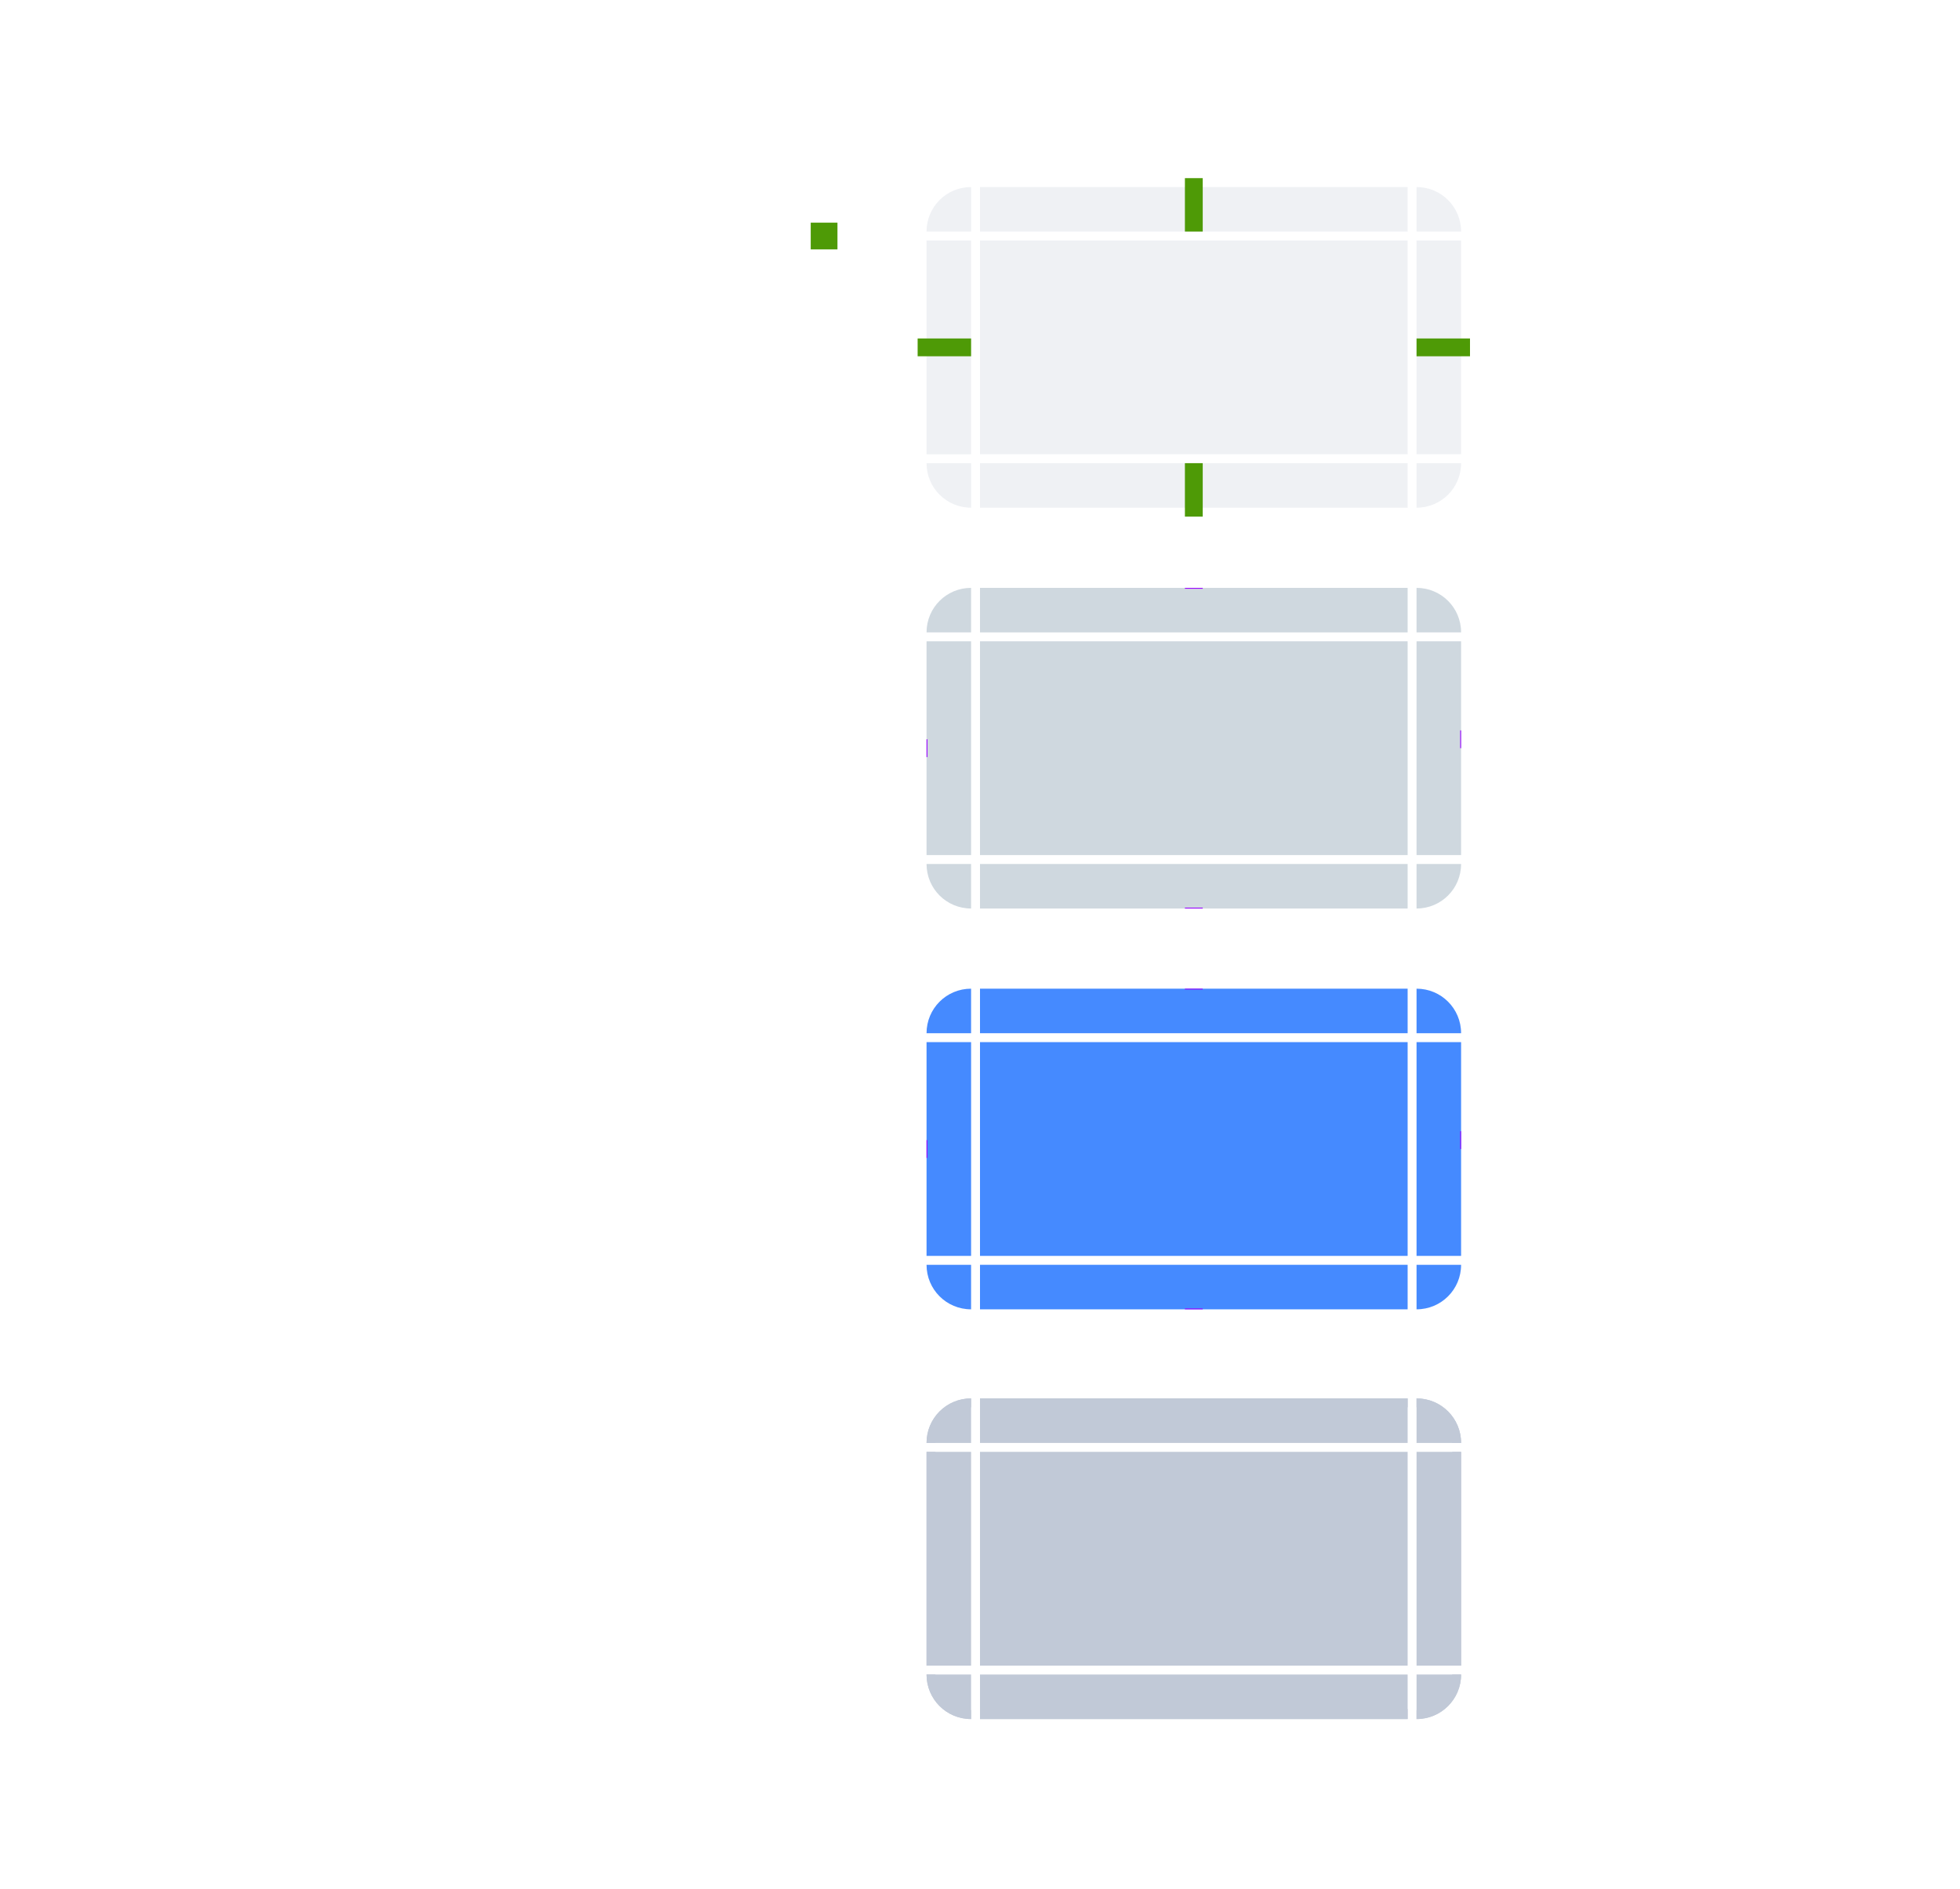
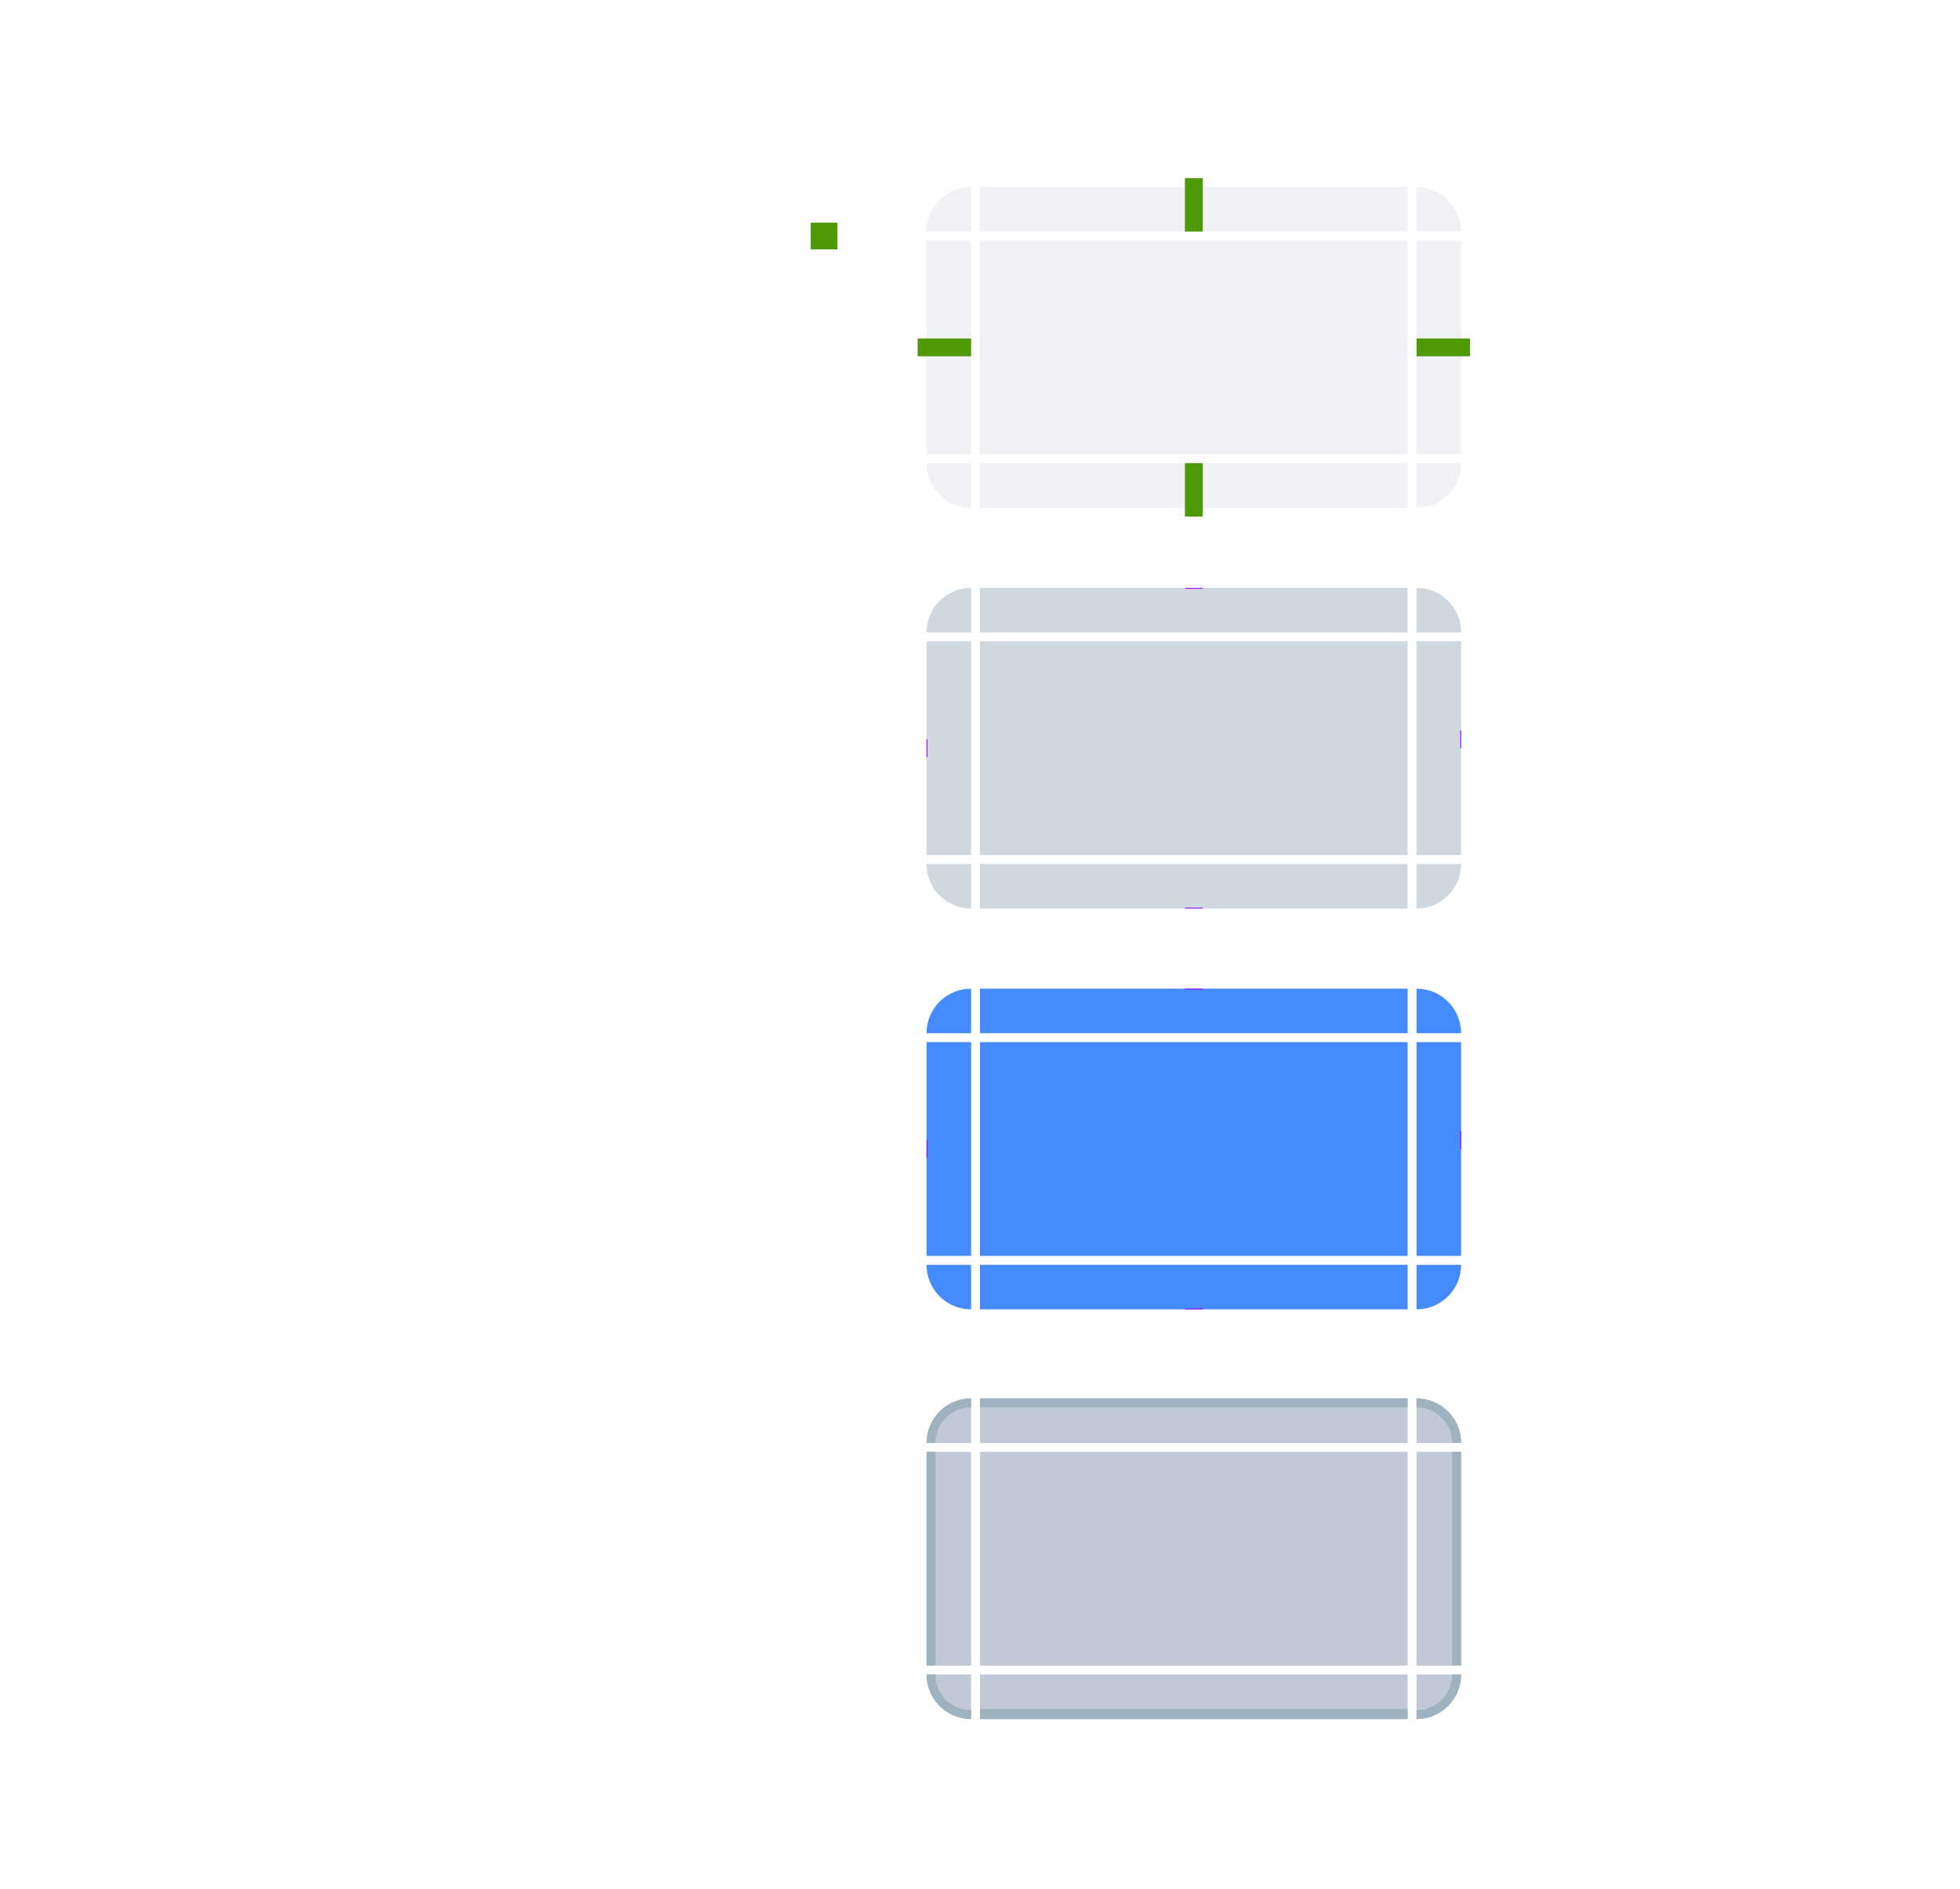
<svg xmlns="http://www.w3.org/2000/svg" xmlns:xlink="http://www.w3.org/1999/xlink" id="svg414" version="1.0" height="212" width="220">
  <defs id="defs18">
    <linearGradient id="b">
      <stop id="stop2" offset="0" stop-color="#fafafa" />
      <stop id="stop4" offset="1" stop-color="#fafafa" />
      <stop id="stop6" offset="1" stop-opacity=".314" stop-color="#afb4b9" />
    </linearGradient>
    <linearGradient id="e">
      <stop id="stop9" offset="0" stop-color="#0c6395" />
      <stop id="stop11" offset="1" stop-color="#3daeef" />
    </linearGradient>
    <style type="text/css" id="current-color-scheme">.ColorScheme-Text {
        color:#31363b;
        stop-color:#31363b;
      }
      .ColorScheme-Background {
        color:#eff0f1;
        stop-color:#eff0f1;
      }
      .ColorScheme-Highlight {
        color:#3daee9;
        stop-color:#3daee9;
      }
      .ColorScheme-ViewText {
        color:#31363b;
        stop-color:#31363b;
      }
      .ColorScheme-ViewBackground {
        color:#fcfcfc;
        stop-color:#fcfcfc;
      }
      .ColorScheme-ViewHover {
        color:#93cee9;
        stop-color:#93cee9;
      }
      .ColorScheme-ViewFocus{
        color:#3daee9;
        stop-color:#3daee9;
      }
      .ColorScheme-ButtonText {
        color:#31363b;
        stop-color:#31363b;
      }
      .ColorScheme-ButtonBackground {
        color:#eff0f1;
        stop-color:#eff0f1;
      }
      .ColorScheme-ButtonHover {
        color:#93cee9;
        stop-color:#93cee9;
      }
      .ColorScheme-ButtonFocus{
        color:#3daee9;
        stop-color:#3daee9;
      }</style>
    <linearGradient xlink:href="#e" gradientUnits="userSpaceOnUse" y2="110" y1="107" x2="216" x1="216" id="a" />
    <linearGradient xlink:href="#b" gradientUnits="userSpaceOnUse" gradientTransform="translate(-879.81 948.58)" y2="-138" y1="-159" x2="160" x1="160" id="d" />
    <linearGradient xlink:href="#b" gradientUnits="userSpaceOnUse" gradientTransform="translate(-823.81 948.58)" y2="-138" y1="-159" x2="160" x1="160" id="c" />
  </defs>
  <rect id="normal-hint-compose-over-border" x="91" y="25" width="3" height="3" ry="0" style="fill:#4e9a06" />
  <path id="hover-center" class="ColorScheme-Highlight" d="M 110,72 V 96 h 48 V 72 Z" style="color:#3daee6;opacity:0.5;fill:#9fb2c0;stroke-width:0.707;fill-opacity:1" />
  <g style="opacity:1" id="hover-topleft" transform="translate(-81.14,-758.86)">
    <path id="path5201" d="m 190.14,824.86 c -2.77,0 -5,2.23 -5,5 h 5 z" style="color:#3daee6;opacity:0.5;fill:#9fb2c0;stroke-width:1.25;fill-opacity:1" />
    <path id="path2151" transform="translate(81.14,758.86)" d="M 109 65 C 105.676 65 103 67.676 103 71 L 105 71 C 105 68.784 106.784 67 109 67 L 109 65 z " style="color:#3daee6;opacity:1;fill:none;stroke-width:1.5" />
    <path id="path10-91" transform="translate(81.14,758.86)" d="M 109 66 C 106.23 66 104 68.23 104 71 L 106 71 C 106 69.338 107.338 68 109 68 L 109 66 z " style="color:#3daee6;opacity:0;fill:#8ab4f8;stroke-width:1.25;fill-opacity:1" />
  </g>
  <g style="opacity:1" id="hover-top" transform="matrix(0.3664122,0,0,1,40.33041,-758.86)">
    <path class="ColorScheme-Highlight" d="M 190.14,824.86 V 829.86 h 131 v -5 z" id="path13-26" style="color:#3daee6;opacity:0.5;fill:#9fb2c0;fill-opacity:1;stroke-width:1.118" />
    <path style="color:#3daee6;opacity:1;fill:none;stroke-width:0.707" id="path2149" d="M 190.14,823.86 V 825.86 h 131 v -2 z" class="ColorScheme-Highlight" />
    <path class="ColorScheme-Highlight" d="m 190.14,824.86 v 2 h 131 v -2 z" id="path4403" style="color:#3daee6;opacity:0;fill:#8ab4f8;stroke-width:0.707;fill-opacity:1" />
  </g>
  <use height="100%" width="100%" transform="matrix(-1,0,0,1,268,0)" id="hover-topright" xlink:href="#hover-topleft" y="0" x="0" />
  <use height="100%" width="100%" transform="matrix(0,-0.5000001,1,0,37.99997,151)" id="hover-left" xlink:href="#hover-top" y="0" x="0" />
  <use height="100%" width="100%" transform="matrix(0,0.5,-1,0,230,16.99998)" id="hover-right" xlink:href="#hover-top" y="0" x="0" />
  <use height="100%" width="100%" transform="matrix(1,0,0,-1,-2.6708e-5,168)" id="hover-bottom" xlink:href="#hover-top" y="0" x="0" />
  <use height="100%" width="100%" transform="matrix(1,0,0,-1,-4.7e-7,168)" id="hover-bottomleft" xlink:href="#hover-topleft" y="0" x="0" />
  <use height="100%" width="100%" transform="rotate(-180,134,84)" id="hover-bottomright" xlink:href="#hover-topleft" y="0" x="0" />
  <rect id="hover-hint-top-margin" x="133" y="66" width="2" height="0.1" style="fill:#9a06ff;stroke-width:0.316" />
  <rect id="hover-hint-right-margin" transform="rotate(-90)" x="-84" y="163.9" width="2" height="0.1" style="fill:#9a06ff;stroke-width:0.224" />
  <rect id="hover-hint-left-margin" transform="rotate(-90)" x="-85" y="104" width="2" height="0.1" style="fill:#9a06ff;stroke-width:0.224" />
  <rect height="0.1" width="2" y="101.9" x="133" id="hover-hint-bottom-margin" style="fill:#9a06ff;stroke-width:0.183" />
  <path id="normal-center" class="ColorScheme-Highlight" d="m 110,27 v 24 h 48 V 27 Z" style="color:#3daee6;opacity:0.7;fill:#e8ebf0;stroke-width:0.707;fill-opacity:1" />
  <g style="opacity:1" id="normal-topleft" transform="translate(-81.14,-803.86)">
    <path id="path2151-9-5" transform="translate(81.14,758.86)" d="m 109,65 c -3.324,0 -6,2.676 -6,6 h 2 c 0,-2.216 1.784,-4 4,-4 z" style="color:#3daee6;opacity:1;fill:none;stroke-width:1.5" />
    <path id="path10-91-9-7" d="m 190.14,824.86 c -2.77,0 -5,2.23 -5,5 h 5 z" style="color:#3daee6;opacity:0.7;fill:#e8ebf0;stroke-width:1.25;fill-opacity:1" />
  </g>
  <g style="opacity:1" id="normal-top" transform="matrix(0.3664122,0,0,1,40.33039,-803.86)">
    <path class="ColorScheme-Highlight" d="M 190.14,824.86 V 829.86 h 131 v -5 z" id="path13-26-1-3" style="color:#3daee6;opacity:0.7;fill:#e8ebf0;stroke-width:1.118;fill-opacity:1" />
    <path style="color:#3daee6;opacity:1;fill:none;stroke-width:0.707" id="path2149-9-6" d="M 190.14,823.86 V 825.86 h 131 v -2 z" class="ColorScheme-Highlight" />
  </g>
  <g transform="matrix(-1,0,0,1,349.14,-803.86)" id="normal-topright" style="opacity:1">
    <path style="color:#3daee6;opacity:1;fill:none;stroke-width:1.5" d="m 109,65 c -3.324,0 -6,2.676 -6,6 h 2 c 0,-2.216 1.784,-4 4,-4 z" transform="translate(81.14,758.86)" id="path2794-2" />
    <path style="color:#3daee6;opacity:0.7;fill:#e8ebf0;stroke-width:1.25;fill-opacity:1" d="m 190.14,824.86 c -2.77,0 -5,2.23 -5,5 H 190.14 Z" id="path2796-5" />
  </g>
  <g transform="matrix(0,-0.1832061,1,0,-720.86,85.83475)" id="normal-left" style="opacity:1">
    <path style="color:#3daee6;opacity:0.7;fill:#e8ebf0;stroke-width:1.118;fill-opacity:1" id="path2824-8" d="M 190.14,824.86 V 829.86 h 131 v -5 z" class="ColorScheme-Highlight" />
    <path class="ColorScheme-Highlight" d="M 190.14,823.86 V 825.86 h 131 v -2 z" id="path2826-2" style="color:#3daee6;opacity:1;fill:none;stroke-width:0.707" />
  </g>
  <g transform="matrix(0,0.1832061,-1,0,988.86,-7.834834)" id="normal-right" style="opacity:1">
    <path style="color:#3daee6;opacity:0.7;fill:#e8ebf0;stroke-width:1.118;fill-opacity:1" id="path2812-5" d="M 190.14,824.86 V 829.86 h 131 v -5 z" class="ColorScheme-Highlight" />
    <path class="ColorScheme-Highlight" d="M 190.14,823.86 V 825.86 h 131 v -2 z" id="path2814-6" style="color:#3daee6;opacity:1;fill:none;stroke-width:0.707" />
  </g>
  <g transform="matrix(0.3664122,0,0,-1,40.33038,881.8599)" id="normal-bottom" style="opacity:1">
    <path style="color:#3daee6;opacity:0.7;fill:#e8ebf0;stroke-width:1.118;fill-opacity:1" id="path2818-7" d="m 190.14,824.86 v 5 h 131 v -5 z" class="ColorScheme-Highlight" />
    <path class="ColorScheme-Highlight" d="M 190.14,823.86 V 825.86 h 131 v -2 z" id="path2820-5" style="color:#3daee6;opacity:1;fill:none;stroke-width:0.707" />
  </g>
  <g transform="matrix(1,0,0,-1,-81.14002,881.8599)" id="normal-bottomleft" style="opacity:1">
    <path style="color:#3daee6;opacity:1;fill:none;stroke-width:1.5" d="m 109,65 c -3.324,0 -6,2.676 -6,6 h 2 c 0,-2.216 1.784,-4 4,-4 z" transform="translate(81.14,758.86)" id="path2806-9" />
    <path style="color:#3daee6;opacity:0.7;fill:#e8ebf0;stroke-width:1.25;fill-opacity:1" d="m 190.14,824.86 c -2.77,0 -5,2.23 -5,5 H 190.14 Z" id="path2808-3" />
  </g>
  <g transform="rotate(180,174.57,440.93)" id="normal-bottomright" style="opacity:1">
    <path style="color:#3daee6;opacity:1;fill:none;stroke-width:1.5" d="m 109,65 c -3.324,0 -6,2.676 -6,6 h 2 c 0,-2.216 1.784,-4 4,-4 z" transform="translate(81.14,758.86)" id="path2800-1" />
    <path style="color:#3daee6;opacity:0.7;fill:#e8ebf0;stroke-width:1.25;fill-opacity:1" d="m 190.14,824.86 c -2.77,0 -5,2.23 -5,5 H 190.14 Z" id="path2802-8" />
  </g>
-   <path id="pressed-center" class="ColorScheme-Highlight" d="m 110,163 v 24 h 48 v -24 z" style="color:#3daee6;opacity:1;fill:#c1c9d7;stroke-width:0.707;fill-opacity:1" />
-   <g style="opacity:1" id="pressed-topleft" transform="translate(-81.14,-667.86)">
-     <path id="path2151-9-5-9" transform="translate(81.14,758.86)" d="m 109,65 c -3.324,0 -6,2.676 -6,6 h 2 c 0,-2.216 1.784,-4 4,-4 z" style="color:#3daee6;opacity:1;fill:none;stroke-width:1.5" />
-     <path id="path10-91-9-7-7" d="m 190.14,824.86 c -2.77,0 -5,2.23 -5,5 h 5 z" style="color:#3daee6;opacity:1;fill:#c1c9d7;stroke-width:1.25;fill-opacity:1" />
-     <path id="path998" style="color:#3daee6;opacity:1;fill:#c1c9d7;stroke-width:1.25;fill-opacity:1" d="M 109 157 C 106.23 157 104 159.23 104 162 L 105 162 C 105 159.784 106.784 158 109 158 L 109 157 z " transform="translate(81.14,667.86)" />
-   </g>
-   <g style="opacity:1" id="pressed-top" transform="matrix(0.3664122,0,0,1,40.33038,-667.86)">
-     <path class="ColorScheme-Highlight" d="M 190.14,824.86 V 829.86 h 131 v -5 z" id="path13-26-1-3-6" style="color:#3daee6;opacity:1;fill:#c1c9d7;stroke-width:1.118;fill-opacity:1" />
-     <path style="color:#3daee6;opacity:1;fill:none;stroke-width:0.707" id="path2149-9-6-2" d="M 190.14,823.86 V 825.86 h 131 v -2 z" class="ColorScheme-Highlight" />
-     <path class="ColorScheme-Highlight" d="m 190.14,824.86 v 1 h 131 v -1 z" id="path1005" style="color:#3daee6;opacity:1;fill:#c1c9d7;fill-opacity:1;stroke-width:0.5" />
-   </g>
-   <g transform="matrix(-1,0,0,1,349.14,-667.86)" id="pressed-topright" style="opacity:1">
-     <path style="color:#3daee6;opacity:1;fill:none;stroke-width:1.5" d="m 109,65 c -3.324,0 -6,2.676 -6,6 h 2 c 0,-2.216 1.784,-4 4,-4 z" transform="translate(81.14,758.86)" id="path2794-2-7" />
-     <path style="color:#3daee6;opacity:1;fill:#c1c9d7;stroke-width:1.25;fill-opacity:1" d="m 190.14,824.86 c -2.77,0 -5,2.23 -5,5 h 5 z" id="path2796-5-7" />
-     <path id="path1007" style="color:#3daee6;opacity:1;fill:#c1c9d7;stroke-width:1.25;fill-opacity:1" d="M 159 157 L 159 158 C 161.216 158 163 159.784 163 162 L 164 162 C 164 159.23 161.77 157 159 157 z " transform="matrix(-1,0,0,1,349.14,667.86)" />
-   </g>
-   <g transform="matrix(0,-0.1832061,1,0,-720.86,221.8347)" id="pressed-left" style="opacity:1">
-     <path style="color:#3daee6;opacity:1;fill:#c1c9d7;stroke-width:1.118;fill-opacity:1" id="path2824-8-5" d="M 190.14,824.86 V 829.86 h 131 v -5 z" class="ColorScheme-Highlight" />
-     <path class="ColorScheme-Highlight" d="M 190.14,823.86 V 825.86 h 131 v -2 z" id="path2826-2-7" style="color:#3daee6;opacity:1;fill:none;stroke-width:0.707" />
-     <path style="color:#3daee6;opacity:1;fill:#c1c9d7;fill-opacity:1;stroke-width:0.5" id="path1012" d="M 190.14,824.86 V 825.86 h 131 v -1 z" class="ColorScheme-Highlight" />
-   </g>
-   <g transform="matrix(0,0.1832061,-1,0,988.8599,128.1651)" id="pressed-right" style="opacity:1">
-     <path style="color:#3daee6;opacity:1;fill:#c1c9d7;stroke-width:1.118;fill-opacity:1" id="path2812-5-0" d="M 190.14,824.86 V 829.86 h 131 v -5 z" class="ColorScheme-Highlight" />
-     <path class="ColorScheme-Highlight" d="M 190.14,823.86 V 825.86 h 131 v -2 z" id="path2814-6-9" style="color:#3daee6;opacity:1;fill:none;stroke-width:0.707" />
-     <path style="color:#3daee6;opacity:1;fill:#c1c9d7;fill-opacity:1;stroke-width:0.5" id="path1026" d="m 190.14,824.86 v 1 h 131 v -1 z" class="ColorScheme-Highlight" />
-   </g>
-   <g transform="matrix(0.3664122,0,0,-1,40.33038,1017.86)" id="pressed-bottom" style="opacity:1">
-     <path style="color:#3daee6;opacity:1;fill:#c1c9d7;stroke-width:1.118;fill-opacity:1" id="path2818-7-0" d="M 190.14,824.86 V 829.86 h 131 v -5 z" class="ColorScheme-Highlight" />
-     <path class="ColorScheme-Highlight" d="M 190.14,823.86 V 825.86 h 131 v -2 z" id="path2820-5-9" style="color:#3daee6;opacity:1;fill:none;stroke-width:0.707" />
-     <path style="color:#3daee6;opacity:1;fill:#c1c9d7;fill-opacity:1;stroke-width:0.532" id="path1019" d="m 190.14,824.86 v 1.133 h 131 v -1.133 z" class="ColorScheme-Highlight" />
-   </g>
-   <g transform="matrix(1,0,0,-1,-81.14002,1017.86)" id="pressed-bottomleft" style="opacity:1">
-     <path style="color:#3daee6;opacity:1;fill:none;stroke-width:1.5" d="m 109,65 c -3.324,0 -6,2.676 -6,6 h 2 c 0,-2.216 1.784,-4 4,-4 z" transform="translate(81.14,758.86)" id="path2806-9-9" />
-     <path style="color:#3daee6;opacity:1;fill:#c1c9d7;stroke-width:1.25;fill-opacity:1" d="m 190.14,824.86 c -2.77,0 -5,2.23 -5,5 H 190.14 Z" id="path2808-3-3" />
-     <path id="path1014" style="color:#3daee6;opacity:1;fill:#c1c9d7;stroke-width:1.25;fill-opacity:1" d="M 104 188 C 104 190.77 106.23 193 109 193 L 109 192 C 106.784 192 105 190.216 105 188 L 104 188 z " transform="matrix(1,0,0,-1,81.14002,1017.86)" />
-   </g>
-   <g transform="rotate(180,174.57,508.93)" id="pressed-bottomright" style="opacity:1">
-     <path style="color:#3daee6;opacity:1;fill:none;stroke-width:1.5" d="m 109,65 c -3.324,0 -6,2.676 -6,6 h 2 c 0,-2.216 1.784,-4 4,-4 z" transform="translate(81.14,758.86)" id="path2800-1-0" />
-     <path style="color:#3daee6;opacity:1;fill:#c1c9d7;stroke-width:1.25;fill-opacity:1" d="m 190.14,824.86 c -2.77,0 -5,2.23 -5,5 H 190.14 Z" id="path2802-8-6" />
-     <path id="path1021" style="color:#3daee6;opacity:1;fill:#c1c9d7;stroke-width:1.25;fill-opacity:1" d="M 163 188 C 163 190.216 161.216 192 159 192 L 159 193 C 161.77 193 164 190.77 164 188 L 163 188 z " transform="rotate(-180,174.57,508.93)" />
-   </g>
  <path id="focus-center" class="ColorScheme-Highlight" d="m 110,117 v 24 h 48 V 117 Z" style="color:#3daee6;opacity:1;fill:#458aff;stroke-width:0.707;fill-opacity:1" />
  <g style="opacity:1" id="focus-topleft" transform="translate(-81.14,-713.86)">
    <path id="path5203" d="m 190.14,824.86 c -2.77,0 -5,2.23 -5,5 h 5 z" style="color:#3daee6;opacity:1;fill:#458aff;stroke-width:1.25;fill-opacity:1" />
    <path id="path2151-0" transform="translate(81.14,758.86)" d="m 109,65 c -3.324,0 -6,2.676 -6,6 h 2 c 0,-2.216 1.784,-4 4,-4 z" style="color:#3daee6;opacity:1;fill:none;stroke-width:1.5" />
  </g>
  <g style="opacity:1" id="focus-top" transform="matrix(0.3664122,0,0,1,40.33041,-713.86)">
    <path class="ColorScheme-Highlight" d="M 190.14,824.86 V 829.86 h 131 v -5 z" id="path13-26-3" style="color:#3daee6;opacity:1;fill:#458aff;stroke-width:1.118;fill-opacity:1" />
    <path style="color:#3daee6;opacity:1;fill:none;stroke-width:0.707" id="path2149-1" d="M 190.14,823.86 V 825.86 h 131 v -2 z" class="ColorScheme-Highlight" />
  </g>
  <g transform="matrix(-1,0,0,1,349.14,-713.86)" id="focus-topright" style="opacity:1">
    <path style="color:#3daee6;opacity:1;fill:#458aff;stroke-width:1.25;fill-opacity:1" d="m 190.14,824.86 c -2.77,0 -5,2.23 -5,5 H 190.14 Z" id="path5205" />
    <path style="color:#3daee6;opacity:1;fill:none;stroke-width:1.5" d="m 109,65 c -3.324,0 -6,2.676 -6,6 h 2 c 0,-2.216 1.784,-4 4,-4 z" transform="translate(81.14,758.86)" id="path5070" />
  </g>
  <g transform="matrix(0,-0.1832061,1,0,-720.86,175.8348)" id="focus-left" style="opacity:1">
    <path style="color:#3daee6;opacity:1;fill:#458aff;stroke-width:1.118;fill-opacity:1" id="path5062" d="M 190.14,824.86 V 829.86 h 131 v -5 z" class="ColorScheme-Highlight" />
    <path class="ColorScheme-Highlight" d="M 190.14,823.86 V 825.86 h 131 v -2 z" id="path5064" style="color:#3daee6;opacity:1;fill:none;stroke-width:0.707" />
  </g>
  <g transform="matrix(0,0.1832061,-1,0,988.8599,82.16516)" id="focus-right" style="opacity:1">
    <path style="color:#3daee6;opacity:1;fill:#458aff;stroke-width:1.118;fill-opacity:1" id="path5030" d="M 190.14,824.86 V 829.86 h 131 v -5 z" class="ColorScheme-Highlight" />
    <path class="ColorScheme-Highlight" d="M 190.14,823.86 V 825.86 h 131 v -2 z" id="path5032" style="color:#3daee6;opacity:1;fill:none;stroke-width:0.707" />
  </g>
  <g transform="matrix(0.3664122,0,0,-1,40.33038,971.8599)" id="focus-bottom" style="opacity:1">
    <path style="color:#3daee6;opacity:1;fill:#458aff;stroke-width:1.118;fill-opacity:1" id="path5046" d="M 190.14,824.86 V 829.86 h 131 v -5 z" class="ColorScheme-Highlight" />
    <path class="ColorScheme-Highlight" d="M 190.14,823.86 V 825.86 h 131 v -2 z" id="path5048" style="color:#3daee6;opacity:1;fill:none;stroke-width:0.707" />
  </g>
  <g transform="matrix(1,0,0,-1,-81.14,971.8599)" id="focus-bottomleft" style="opacity:1">
    <path style="color:#3daee6;opacity:1;fill:#458aff;stroke-width:1.25;fill-opacity:1" d="m 190.14,824.86 c -2.77,0 -5,2.23 -5,5 H 190.14 Z" id="path5207" />
    <path style="color:#3daee6;opacity:1;fill:none;stroke-width:1.5" d="m 109,65 c -3.324,0 -6,2.676 -6,6 h 2 c 0,-2.216 1.784,-4 4,-4 z" transform="translate(81.14,758.86)" id="path5054" />
  </g>
  <g transform="rotate(180,174.57,485.93)" id="focus-bottomright" style="opacity:1">
    <path style="color:#3daee6;opacity:1;fill:#458aff;stroke-width:1.25;fill-opacity:1" d="m 190.14,824.86 c -2.77,0 -5,2.23 -5,5 H 190.14 Z" id="path5209" />
    <path style="color:#3daee6;opacity:1;fill:none;stroke-width:1.5" d="m 109,65 c -3.324,0 -6,2.676 -6,6 h 2 c 0,-2.216 1.784,-4 4,-4 z" transform="translate(81.14,758.86)" id="path5038" />
  </g>
  <rect id="focus-hint-top-margin" x="133" y="111" width="2" height="0.1" style="fill:#9a06ff;stroke-width:0.316" />
  <rect id="focus-hint-right-margin" transform="rotate(-90)" x="-129" y="163.9" width="2" height="0.1" style="fill:#9a06ff;stroke-width:0.224" />
  <rect id="focus-hint-left-margin" transform="rotate(-90)" x="-130" y="104" width="2" height="0.1" style="fill:#9a06ff;stroke-width:0.224" />
  <rect height="0.1" width="2" y="146.9" x="133" id="focus-hint-bottom-margin" style="fill:#9a06ff;stroke-width:0.183" />
  <g style="stroke-width:1.118" transform="matrix(-0.9999998,0,0,1,327,66.99999)" id="toolbutton-hover-right">
    <path id="path120-68" transform="matrix(-1.250001,0,0,1,503.5002,72.99998)" d="m 362,-53 v 32 h 2 2 v -32 h -2 z" style="opacity:1;fill:#e8ebf0;stroke-width:1;fill-opacity:1" />
  </g>
  <g style="stroke-width:1.25" transform="matrix(0.9999988,0,0,0.9999988,237,-926.3588)" id="toolbutton-hover-bottomright">
    <g style="stroke-width:1.25" id="g129-4" transform="matrix(-1,0,0,1,44,993.36)">
      <path id="path1145-3" transform="matrix(-1.25,0,0,1.25,457.5,77.99999)" d="m 362,-20 v 2 2 c 2.216,0 4,-1.784 4,-4 h -2 z" style="opacity:1;fill:#e8ebf0;stroke-width:1;fill-opacity:1" />
    </g>
  </g>
  <g style="stroke-width:1.118" transform="matrix(1.000002,0,0,1,190.9999,66.99999)" id="toolbutton-hover-left">
    <path id="path132-9" transform="matrix(1.25,0,0,1,-359,72.99998)" d="m 324,-53 v 32 h 2 2 v -32 h -2 z" style="opacity:1;fill:#e8ebf0;stroke-width:1;fill-opacity:1" />
  </g>
  <rect y="237" x="-105" height="5" width="2" id="toolbutton-hover-hint-left-margin" style="fill:#4e9a06;fill-opacity:1;fill-rule:nonzero;stroke:none;stroke-width:1.118" transform="rotate(-90)" />
  <g transform="matrix(1,0,0,0.7134887,238,-626.566)" id="toolbutton-hover-bottom" style="fill:#565656;stroke-width:1.324">
    <g id="g141-0" transform="translate(-48,994.36)" style="stroke-width:1.324">
      <path id="path137-6" transform="matrix(1,0,0,1.751968,-276,87.03933)" d="m 329,-20 v 2 2 h 32 v -2 -2 z" style="opacity:1;fill:#e8ebf0;stroke-width:1;fill-opacity:1" />
    </g>
  </g>
  <g style="stroke-width:1.25" transform="matrix(1.200008,0,0,1.200008,238.4,-1135.64)" id="toolbutton-hover-bottomleft">
    <g style="stroke-width:1.25" id="g148-9" transform="translate(-2,993.36)">
      <path id="path1147-26" d="m 0.833,53 c 0,2.308 1.858,4.167 4.167,4.167 V 55.083 53 H 2.917 Z" style="opacity:1;fill:#e8ebf0;stroke-width:1.042;fill-opacity:1" />
    </g>
  </g>
  <g style="stroke-width:1.118" transform="matrix(1,0,0,0.999997,238,-924.3569)" id="toolbutton-hover-top">
    <g style="stroke-width:1.118" id="g157-4" transform="translate(-48,988.36)">
      <path id="path151-95" transform="matrix(1,0,0,1.25,-276,89.49997)" d="m 329,-58 v 2 2 h 32 v -2 -2 z" style="opacity:1;fill:#e8ebf0;stroke-width:1;fill-opacity:1" />
    </g>
  </g>
  <g style="stroke-width:0.75" transform="matrix(1.666674,0,0,1.666674,237,-1597.941)" id="toolbutton-hover-topleft">
    <g style="stroke-width:0.75" id="g166-8" transform="translate(-2,993.36)">
      <path id="path1149-71" transform="matrix(0.7499978,0,0,0.7499978,-240.9993,57.4999)" d="m 328,-58 c -2.216,0 -4,1.784 -4,4 h 2 2 v -2 z" style="opacity:1;fill:#e8ebf0;stroke-width:1;fill-opacity:1" />
    </g>
  </g>
  <g style="stroke-width:1.25" transform="matrix(1.000002,0,0,1.000002,236.9999,-924.3617)" id="toolbutton-hover-topright">
    <g style="stroke-width:1.25" id="g175-2" transform="matrix(-1,0,0,1,44,993.36)">
      <path id="path1151-7" transform="matrix(-1.250001,0,0,1.250001,457.5002,84.5)" d="m 362,-58 v 2 2 h 2 2 c 0,-2.216 -1.784,-4 -4,-4 z" style="opacity:1;fill:#e8ebf0;stroke-width:1;fill-opacity:1" />
    </g>
  </g>
  <path d="M 275,119 V 87 h -32 v 32 z" id="toolbutton-hover-center" style="opacity:1;fill:#e8ebf0;stroke-width:1;fill-opacity:1" />
  <rect style="fill:#4e9a06;fill-opacity:1;fill-rule:nonzero;stroke:none;stroke-width:1.118" id="toolbutton-hover-hint-top-margin" width="2" height="5" x="258" y="81" />
  <rect transform="rotate(-90)" style="fill:#4e9a06;fill-opacity:1;fill-rule:nonzero;stroke:none;stroke-width:1.118" id="toolbutton-hover-hint-right-margin" width="2" height="5" x="-104" y="276" />
  <rect y="120" x="258" height="5" width="2" id="toolbutton-hover-hint-bottom-margin" style="fill:#4e9a06;fill-opacity:1;fill-rule:nonzero;stroke:none;stroke-width:1.118" />
  <g style="stroke-width:1.118" transform="matrix(-1.000001,0,0,1,382.0001,66.99988)" id="toolbutton-pressed-right">
    <path id="path120-68-2" transform="matrix(-1.250001,0,0,1,572.2503,73.00009)" d="m 417,-53 v 32 h 2 2 v -32 h -2 z" style="opacity:1;fill:#458aff;fill-opacity:1;stroke-width:1" />
  </g>
  <g style="stroke-width:1.25" transform="matrix(0.9999989,0,0,0.9999989,292,-926.359)" id="toolbutton-pressed-bottomright">
    <g style="stroke-width:1.25" id="g129-4-1" transform="matrix(-1,0,0,1,44,993.36)">
      <path id="path1145-3-0" transform="matrix(-1.25,0,0,1.25,526.25,78.00011)" d="m 417,-20 v 2 2 c 2.216,0 4,-1.784 4,-4 h -2 z" style="opacity:1;fill:#458aff;fill-opacity:1;stroke-width:1" />
    </g>
  </g>
  <g style="stroke-width:1.118" transform="matrix(1.000002,0,0,1,245.9999,66.99988)" id="toolbutton-pressed-left">
    <path id="path132-9-1" transform="matrix(1.25,0,0,1,-427.75,73.00009)" d="m 379,-53 v 32 h 2 2 v -32 h -2 z" style="opacity:1;fill:#458aff;fill-opacity:1;stroke-width:1" />
  </g>
  <rect y="292" x="-104" height="5" width="2" id="toolbutton-pressed-hint-left-margin" style="fill:#4e9a06;fill-opacity:1;fill-rule:nonzero;stroke:none;stroke-width:1.118" transform="rotate(-90)" />
  <g transform="matrix(1,0,0,0.7134886,293,-626.5661)" id="toolbutton-pressed-bottom" style="fill:#565656;stroke-width:1.324">
    <g id="g141-0-9" transform="translate(-48,994.36)" style="stroke-width:1.324">
      <path id="path137-6-4" transform="matrix(1,0,0,1.751968,-331,87.03947)" d="m 384,-20 v 2 2 h 32 v -2 -2 z" style="opacity:1;fill:#458aff;fill-opacity:1;stroke-width:1" />
    </g>
  </g>
  <g style="stroke-width:1.25" transform="matrix(1.000001,0,0,1.000001,294,-926.3616)" id="toolbutton-pressed-bottomleft">
    <g style="stroke-width:1.25" id="g148-9-0" transform="translate(-2,993.36)">
      <path id="path1147-26-9" transform="matrix(1.25,0,0,1.25,-473.75,78.00011)" d="m 379,-20 c 0,2.216 1.784,4 4,4 v -2 -2 h -2 z" style="opacity:1;fill:#458aff;fill-opacity:1;stroke-width:1" />
    </g>
  </g>
  <g style="stroke-width:1.118" transform="matrix(1,0,0,0.9999841,293,-924.3441)" id="toolbutton-pressed-top">
    <g style="stroke-width:1.118" id="g157-4-7" transform="translate(-48,988.36)">
      <path id="path151-95-7" transform="matrix(1,0,0,1.25,-331,89.50009)" d="m 384,-58 v 2 2 h 32 v -2 -2 z" style="opacity:1;fill:#458aff;fill-opacity:1;stroke-width:1" />
    </g>
  </g>
  <g style="stroke-width:0.75" transform="matrix(1.666668,0,0,1.666668,292,-1597.935)" id="toolbutton-pressed-topleft">
    <g style="stroke-width:0.75" id="g166-8-1" transform="translate(-2,993.36)">
      <path id="path1149-71-5" transform="matrix(0.7499978,0,0,0.7499978,-282.2491,57.4999)" d="m 383,-58 c -2.216,0 -4,1.784 -4,4 h 2 2 v -2 z" style="opacity:1;fill:#458aff;fill-opacity:1;stroke-width:1" />
    </g>
  </g>
  <g style="stroke-width:1.25" transform="matrix(1.000005,0,0,1.000005,291.9998,-924.3647)" id="toolbutton-pressed-topright">
    <g style="stroke-width:1.25" id="g175-2-7" transform="matrix(-1,0,0,1,44,993.36)">
      <path id="path1151-7-7" transform="matrix(-1.250001,0,0,1.250001,526.2503,84.50013)" d="m 417,-58 v 2 2 h 2 2 c 0,-2.216 -1.784,-4 -4,-4 z" style="opacity:1;fill:#458aff;fill-opacity:1;stroke-width:1" />
    </g>
  </g>
  <path d="M 330,119 V 87 h -32 v 32 z" id="toolbutton-pressed-center" style="opacity:1;fill:#458aff;fill-opacity:1;stroke-width:1" />
  <rect style="fill:#4e9a06;fill-opacity:1;fill-rule:nonzero;stroke:none;stroke-width:1.118" id="toolbutton-pressed-hint-top-margin" width="2" height="5" x="313" y="81" />
  <rect transform="rotate(-90)" style="fill:#4e9a06;fill-opacity:1;fill-rule:nonzero;stroke:none;stroke-width:1.118" id="toolbutton-pressed-hint-right-margin" width="2" height="5" x="-103" y="331" />
  <rect y="120" x="313" height="5" width="2" id="toolbutton-pressed-hint-bottom-margin" style="fill:#4e9a06;fill-opacity:1;fill-rule:nonzero;stroke:none;stroke-width:1.118" />
  <rect y="52" x="133" height="6" width="2" id="normal-hint-bottom-margin" style="fill:#4e9a06;fill-opacity:1;fill-rule:nonzero;stroke:none;stroke-width:1" />
  <rect style="fill:#4e9a06;fill-opacity:1;fill-rule:nonzero;stroke:none;stroke-width:1" id="normal-hint-top-margin" width="2" height="6" x="133" y="20" />
  <rect y="103" x="-40" height="6" width="2" id="normal-hint-left-margin" style="fill:#4e9a06;fill-opacity:1;fill-rule:nonzero;stroke:none;stroke-width:1" transform="rotate(-90)" />
  <rect transform="rotate(-90)" style="fill:#4e9a06;fill-opacity:1;fill-rule:nonzero;stroke:none;stroke-width:1" id="normal-hint-right-margin" width="2" height="6" x="-40" y="159" />
+   <path id="pressed-center" class="ColorScheme-Highlight" d="m 110,163 v 24 h 48 v -24 z" style="color:#3daee6;fill:#c1c9d7;fill-opacity:1;stroke-width:0.707;stop-color:#3daee9" />
+   <g id="pressed-topleft" transform="translate(-81.13999,-667.86)">
+     <path id="path2151-9-5-9" transform="translate(81.14,758.86)" d="m 109,65 c -3.324,0 -6,2.676 -6,6 h 2 c 0,-2.216 1.784,-4 4,-4 z" style="color:#3daee6;opacity:1;fill:none;stroke-width:1.5" />
+     <path id="path10-91-9-7-7" d="m 190.14,824.86 c -2.77,0 -5,2.23 -5,5 h 5 z" style="color:#3daee6;opacity:1;fill:#c1c9d7;fill-opacity:1;stroke-width:1.25" />
+     <path id="path998" style="color:#3daee6;opacity:1;fill:#9fb2c0;fill-opacity:1;stroke-width:1.25" d="m 109,157 c -2.77,0 -5,2.23 -5,5 h 1 c 0,-2.216 1.784,-4 4,-4 z" transform="translate(81.14,667.86)" />
+   </g>
+   <g id="pressed-top" transform="matrix(0.3664122,0,0,1,40.33038,-667.86)">
+     <path class="ColorScheme-Highlight" d="M 190.14,824.86 V 829.86 h 131 v -5 z" id="path13-26-1-3-6" style="color:#3daee6;opacity:1;fill:#c1c9d7;fill-opacity:1;stroke-width:1.118" />
+     <path style="color:#3daee6;opacity:1;fill:none;stroke-width:0.707" id="path2149-9-6-2" d="M 190.14,823.86 V 825.86 h 131 v -2 z" class="ColorScheme-Highlight" />
+     <path class="ColorScheme-Highlight" d="m 190.14,824.86 v 1 h 131 v -1 z" id="path1005" style="color:#3daee6;opacity:1;fill:#9fb2c0;fill-opacity:1;stroke-width:0.5" />
+   </g>
+   <g transform="matrix(-1,0,0,1,349.14,-667.86)" id="pressed-topright">
+     <path style="color:#3daee6;opacity:1;fill:none;stroke-width:1.5" d="m 109,65 c -3.324,0 -6,2.676 -6,6 h 2 c 0,-2.216 1.784,-4 4,-4 z" transform="translate(81.14,758.86)" id="path2794-2-7" />
+     <path style="color:#3daee6;opacity:1;fill:#c1c9d7;fill-opacity:1;stroke-width:1.25" d="m 190.14,824.86 c -2.77,0 -5,2.23 -5,5 h 5 z" id="path2796-5-7" />
+     <path id="path1007" style="color:#3daee6;opacity:1;fill:#9fb2c0;fill-opacity:1;stroke-width:1.25" d="m 159,157 v 1 c 2.216,0 4,1.784 4,4 h 1 c 0,-2.77 -2.23,-5 -5,-5 z" transform="matrix(-1,0,0,1,349.14,667.86)" />
+   </g>
+   <g transform="matrix(0,-0.1832061,1,0,-720.86,221.8347)" id="pressed-left">
+     <path style="color:#3daee6;opacity:1;fill:#c1c9d7;fill-opacity:1;stroke-width:1.118" id="path2824-8-5" d="M 190.14,824.86 V 829.86 h 131 v -5 z" class="ColorScheme-Highlight" />
+     <path class="ColorScheme-Highlight" d="M 190.14,823.86 V 825.86 h 131 v -2 z" id="path2826-2-7" style="color:#3daee6;opacity:1;fill:none;stroke-width:0.707" />
+     <path style="color:#3daee6;opacity:1;fill:#9fb2c0;fill-opacity:1;stroke-width:0.5" id="path1012" d="M 190.14,824.86 V 825.86 h 131 v -1 z" class="ColorScheme-Highlight" />
+   </g>
+   <g transform="matrix(0,0.1832061,-1,0,988.8599,128.1651)" id="pressed-right">
+     <path style="color:#3daee6;opacity:1;fill:#c1c9d7;fill-opacity:1;stroke-width:1.118" id="path2812-5-0" d="M 190.14,824.86 V 829.86 h 131 v -5 z" class="ColorScheme-Highlight" />
+     <path class="ColorScheme-Highlight" d="M 190.14,823.86 V 825.86 h 131 v -2 z" id="path2814-6-9" style="color:#3daee6;opacity:1;fill:none;stroke-width:0.707" />
+     <path style="color:#3daee6;opacity:1;fill:#9fb2c0;fill-opacity:1;stroke-width:0.5" id="path1026" d="m 190.14,824.86 v 1 h 131 v -1 z" class="ColorScheme-Highlight" />
+   </g>
+   <g transform="matrix(0.3664122,0,0,-1,40.33038,1017.86)" id="pressed-bottom">
+     <path style="color:#3daee6;opacity:1;fill:#c1c9d7;fill-opacity:1;stroke-width:1.118" id="path2818-7-0" d="M 190.14,824.86 V 829.86 h 131 v -5 z" class="ColorScheme-Highlight" />
+     <path class="ColorScheme-Highlight" d="M 190.14,823.86 V 825.86 h 131 v -2 z" id="path2820-5-9" style="color:#3daee6;opacity:1;fill:none;stroke-width:0.707" />
+     <path style="color:#3daee6;opacity:1;fill:#9fb2c0;fill-opacity:1;stroke-width:0.532" id="path1019" d="m 190.14,824.86 v 1.133 h 131 v -1.133 z" class="ColorScheme-Highlight" />
+   </g>
+   <g transform="matrix(1,0,0,-1,-81.14001,1017.86)" id="pressed-bottomleft">
+     <path style="color:#3daee6;opacity:1;fill:none;stroke-width:1.5" d="m 109,65 c -3.324,0 -6,2.676 -6,6 h 2 c 0,-2.216 1.784,-4 4,-4 z" transform="translate(81.14,758.86)" id="path2806-9-9" />
+     <path style="color:#3daee6;opacity:1;fill:#c1c9d7;fill-opacity:1;stroke-width:1.25" d="m 190.14,824.86 c -2.77,0 -5,2.23 -5,5 H 190.14 Z" id="path2808-3-3" />
+     <path id="path1014" style="color:#3daee6;opacity:1;fill:#9fb2c0;fill-opacity:1;stroke-width:1.25" d="m 104,188 c 0,2.77 2.23,5 5,5 v -1 c -2.216,0 -4,-1.784 -4,-4 z" transform="matrix(1,0,0,-1,81.14002,1017.86)" />
+   </g>
+   <g transform="rotate(180,174.57,508.93)" id="pressed-bottomright">
+     <path style="color:#3daee6;opacity:1;fill:none;stroke-width:1.5" d="m 109,65 c -3.324,0 -6,2.676 -6,6 h 2 c 0,-2.216 1.784,-4 4,-4 z" transform="translate(81.14,758.86)" id="path2800-1-0" />
+     <path style="color:#3daee6;opacity:1;fill:#c1c9d7;fill-opacity:1;stroke-width:1.25" d="m 190.14,824.86 c -2.77,0 -5,2.23 -5,5 H 190.14 Z" id="path2802-8-6" />
+     <path id="path1021" style="color:#3daee6;opacity:1;fill:#9fb2c0;fill-opacity:1;stroke-width:1.25" d="m 163,188 c 0,2.216 -1.784,4 -4,4 v 1 c 2.77,0 5,-2.23 5,-5 z" transform="rotate(180,174.57,508.93)" />
+   </g>
</svg>
